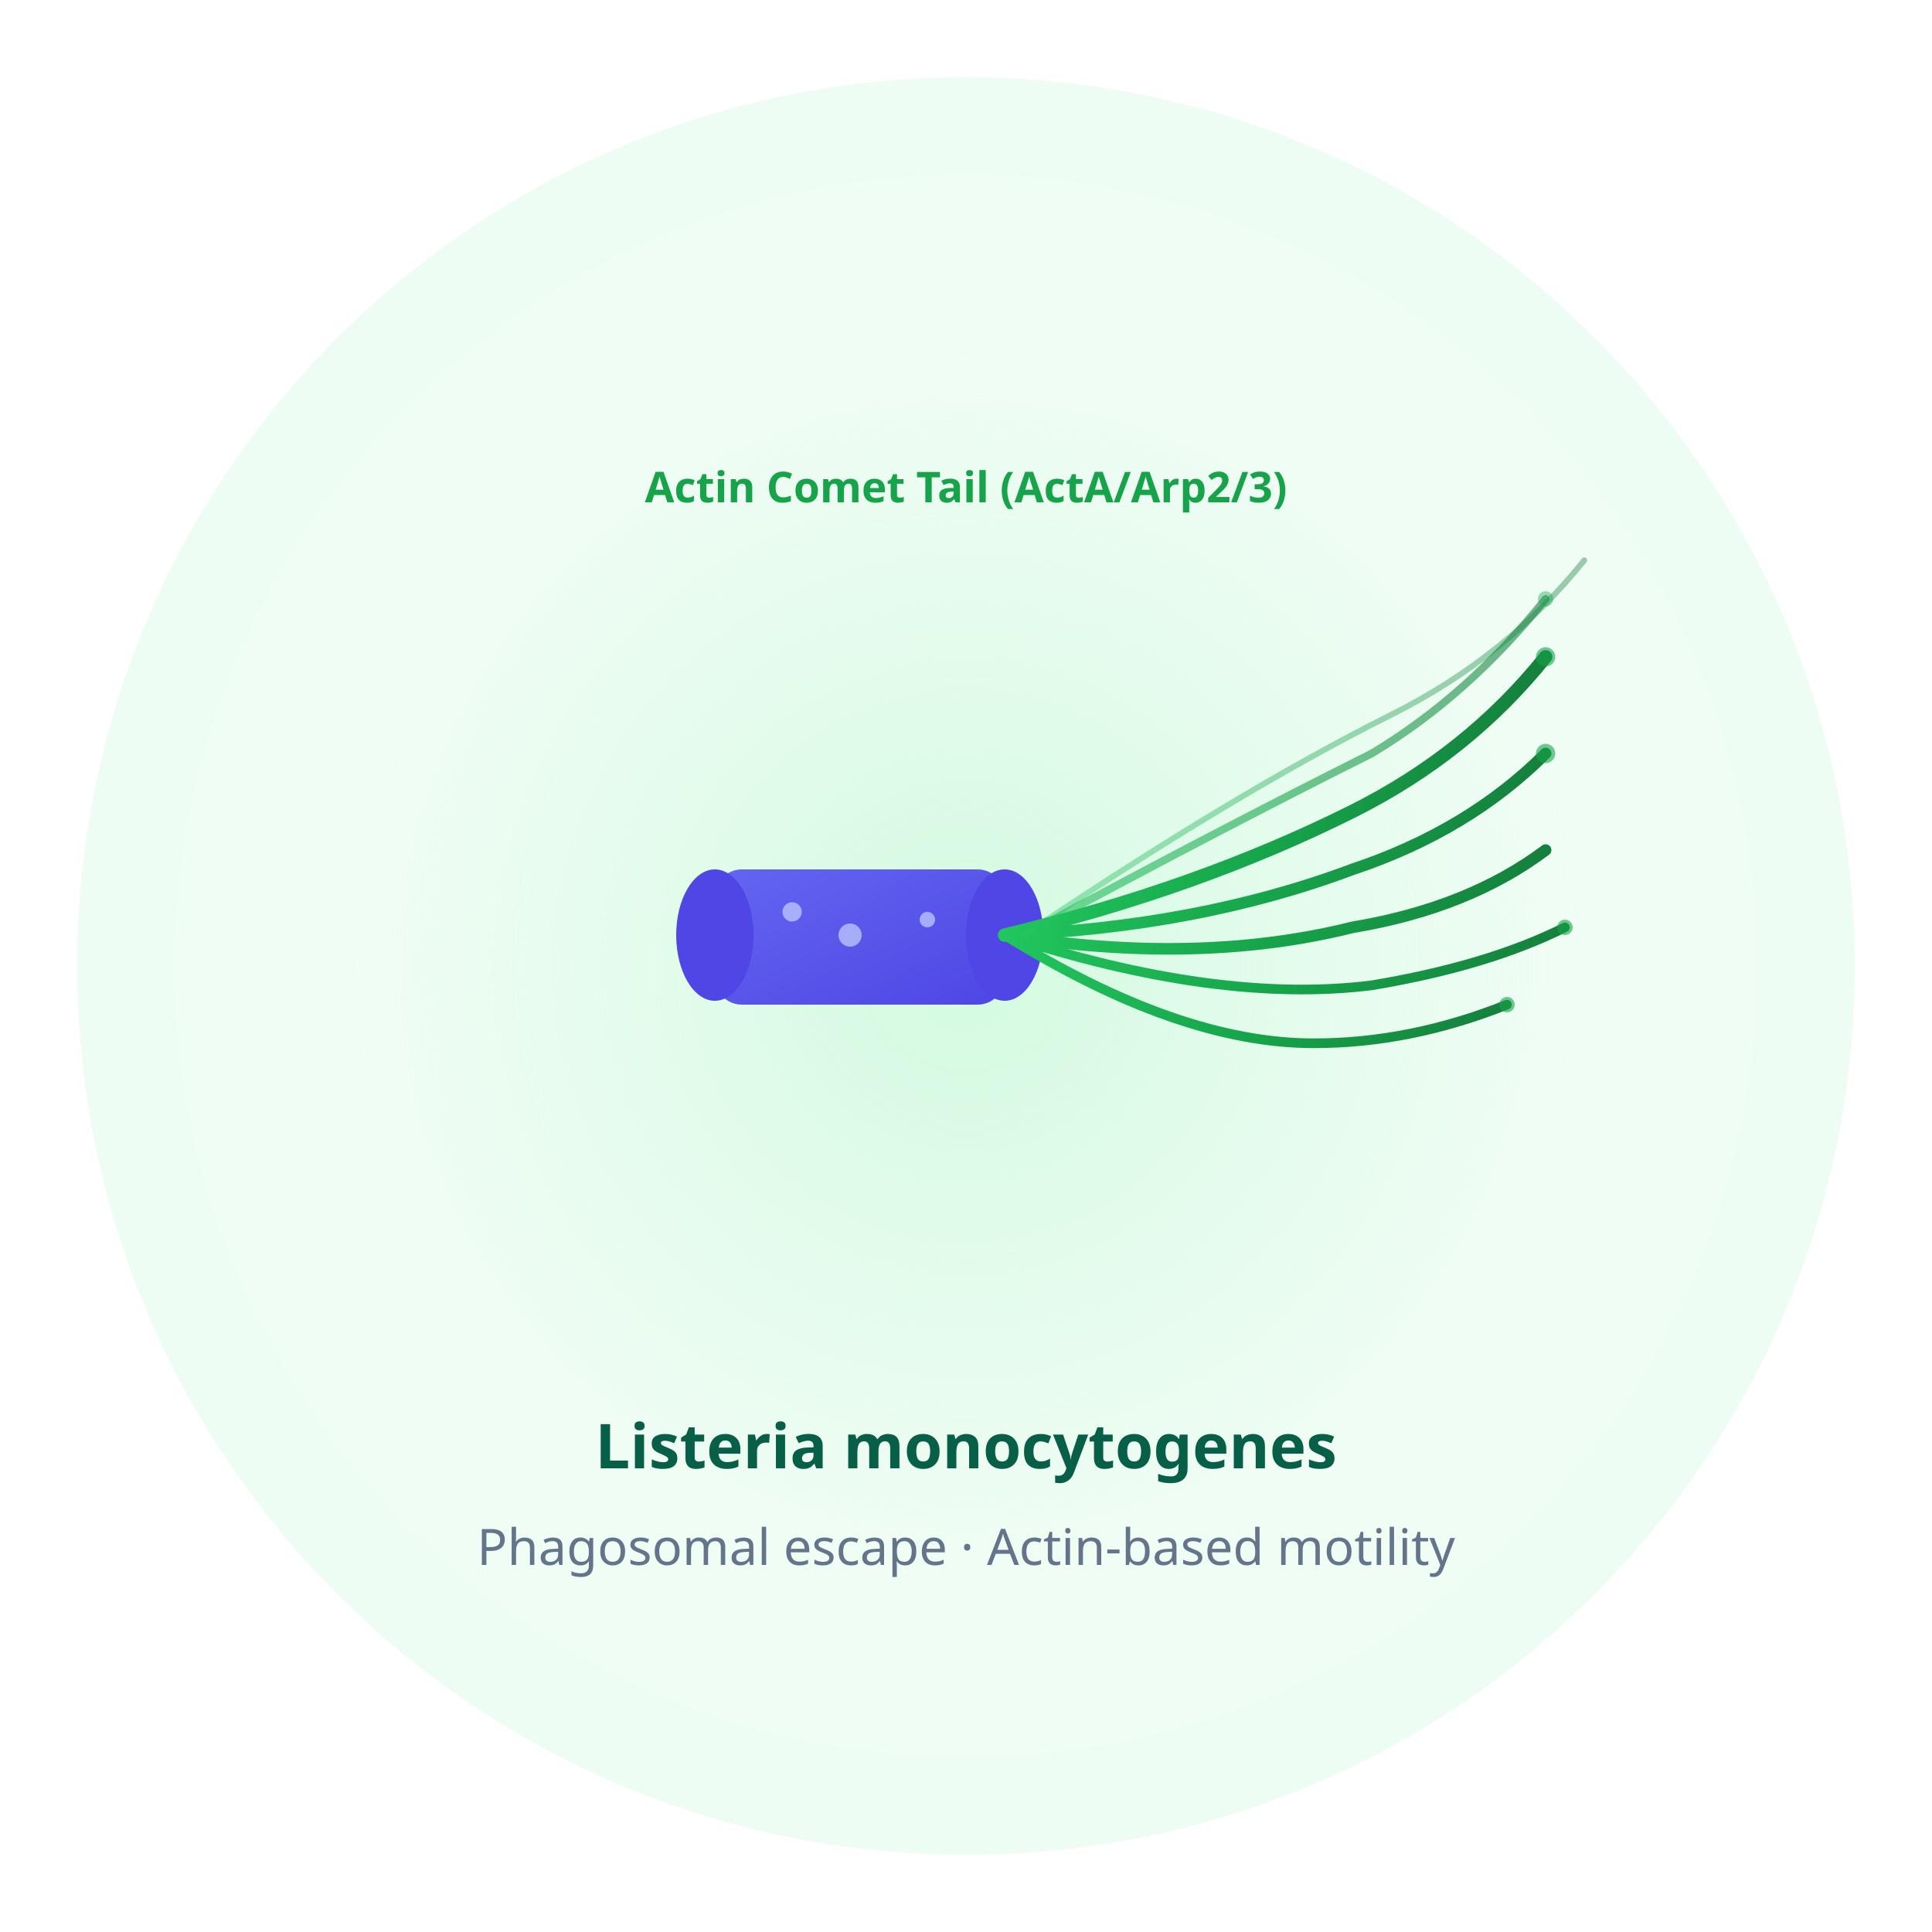
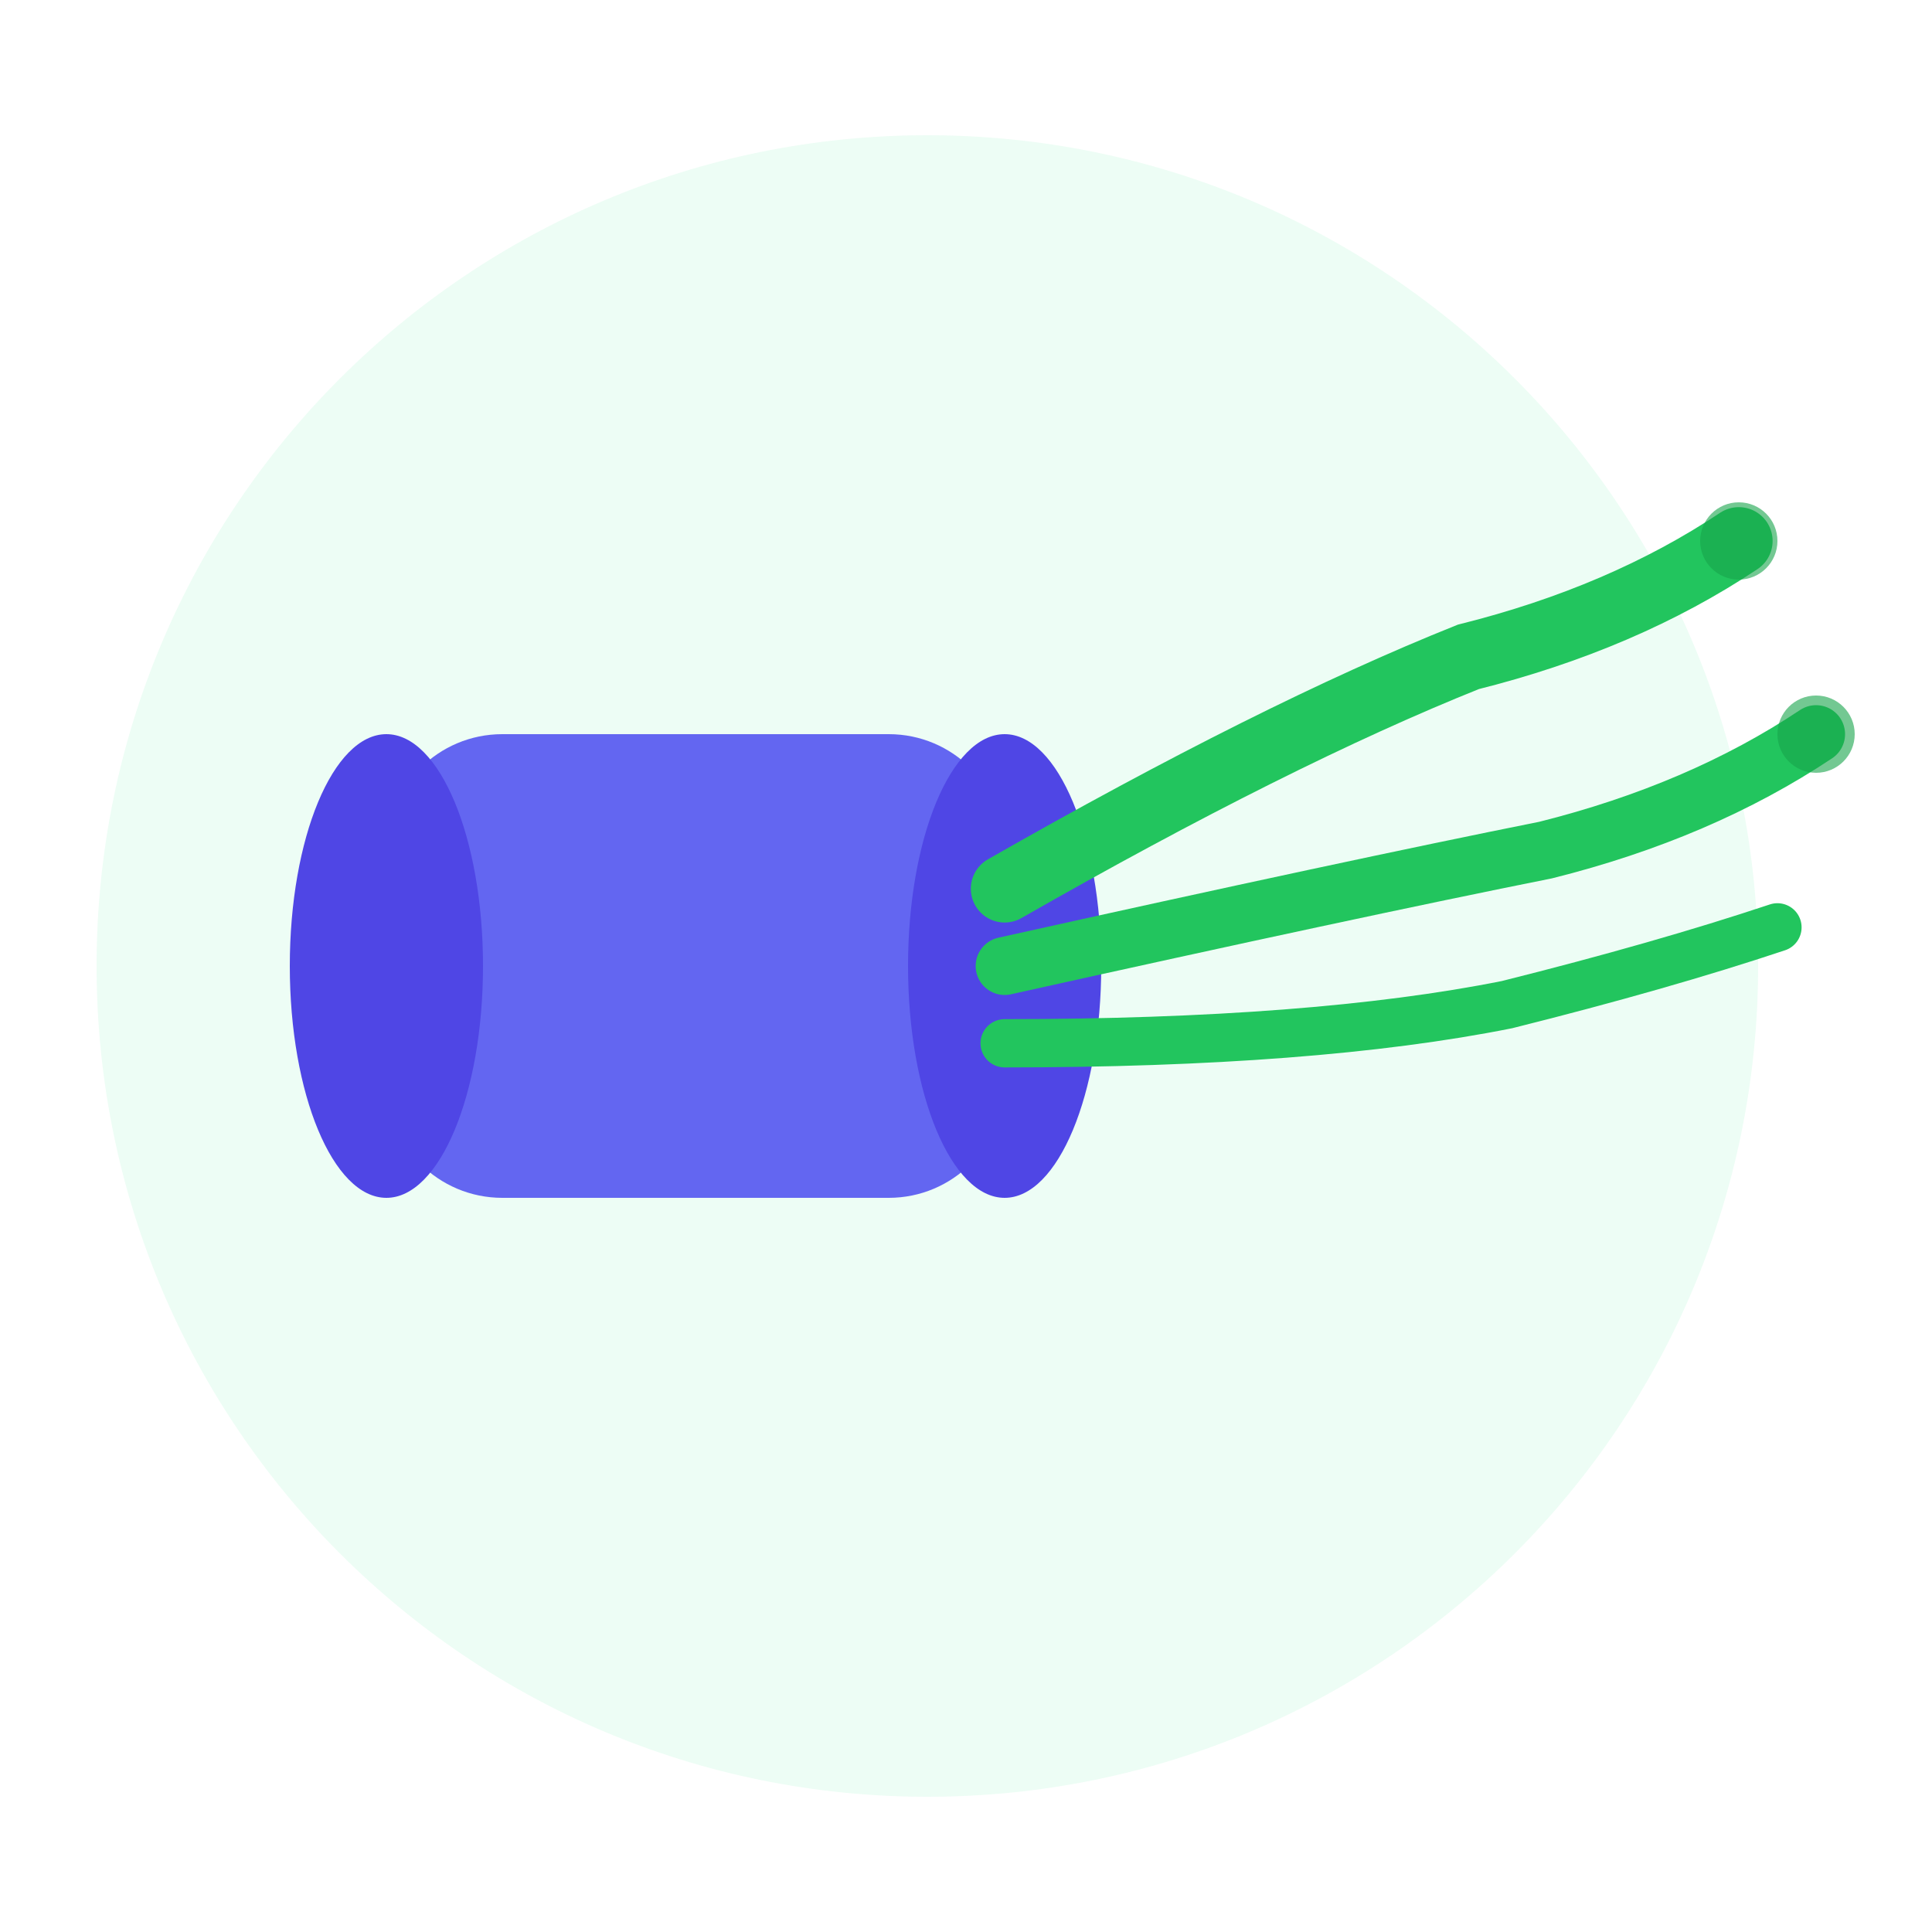
- <svg xmlns="http://www.w3.org/2000/svg" viewBox="0 0 500 500" fill="none">
-   <defs>
-     <radialGradient id="bg7" cx="50%" cy="50%" r="50%">
-       <stop offset="0%" stop-color="#f0fdf4" />
-       <stop offset="100%" stop-color="#dcfce7" />
-     </radialGradient>
-     <linearGradient id="actin2" x1="0" y1="0" x2="1" y2="0">
-       <stop offset="0%" stop-color="#22c55e" />
-       <stop offset="50%" stop-color="#16a34a" />
-       <stop offset="100%" stop-color="#15803d" />
-     </linearGradient>
-     <linearGradient id="lrod" x1="0" y1="0" x2="1" y2="1">
-       <stop offset="0%" stop-color="#6366f1" />
-       <stop offset="100%" stop-color="#4f46e5" />
-     </linearGradient>
-     <radialGradient id="glow" cx="50%" cy="50%" r="50%">
-       <stop offset="0%" stop-color="#bbf7d0" stop-opacity="0.6" />
-       <stop offset="100%" stop-color="#bbf7d0" stop-opacity="0" />
-     </radialGradient>
-   </defs>
-   <circle cx="250" cy="250" r="230" fill="url(#bg7)" opacity="0.5" />
-   <circle cx="250" cy="250" r="160" fill="url(#glow)" />
-   <rect x="185" y="225" width="75" height="35" rx="7" fill="url(#lrod)" />
-   <ellipse cx="185" cy="242" rx="10" ry="17" fill="#4f46e5" />
-   <ellipse cx="260" cy="242" rx="10" ry="17" fill="#4f46e5" />
-   <circle cx="205" cy="236" r="2.5" fill="#c7d2fe" opacity="0.7" />
-   <circle cx="220" cy="242" r="3" fill="#c7d2fe" opacity="0.7" />
-   <circle cx="240" cy="238" r="2" fill="#c7d2fe" opacity="0.7" />
-   <path d="M260 242 Q310 230 350 210 Q380 195 400 170" stroke="url(#actin2)" stroke-width="3.5" fill="none" stroke-linecap="round" />
-   <path d="M260 242 Q310 240 350 225 Q380 215 400 195" stroke="url(#actin2)" stroke-width="3" fill="none" stroke-linecap="round" />
-   <path d="M260 242 Q310 250 350 240 Q380 235 400 220" stroke="url(#actin2)" stroke-width="3" fill="none" stroke-linecap="round" />
-   <path d="M260 242 Q315 260 355 255 Q385 250 405 240" stroke="url(#actin2)" stroke-width="2.5" fill="none" stroke-linecap="round" />
-   <path d="M260 242 Q305 270 340 270 Q365 270 390 260" stroke="url(#actin2)" stroke-width="2.5" fill="none" stroke-linecap="round" />
-   <path d="M265 242 Q315 215 355 195 Q380 180 400 155" stroke="url(#actin2)" stroke-width="2" fill="none" stroke-linecap="round" opacity="0.6" />
-   <path d="M265 242 Q320 205 360 185 Q390 170 410 145" stroke="url(#actin2)" stroke-width="1.5" fill="none" stroke-linecap="round" opacity="0.4" />
-   <circle cx="400" cy="170" r="2.5" fill="#16a34a" opacity="0.6" />
-   <circle cx="400" cy="195" r="2.5" fill="#16a34a" opacity="0.6" />
-   <circle cx="405" cy="240" r="2" fill="#16a34a" opacity="0.6" />
-   <circle cx="390" cy="260" r="2" fill="#16a34a" opacity="0.6" />
-   <circle cx="400" cy="155" r="2" fill="#16a34a" opacity="0.4" />
-   <text x="250" y="130" text-anchor="middle" font-family="system-ui,sans-serif" font-size="11" font-weight="700" fill="#16a34a">Actin Comet Tail (ActA/Arp2/3)</text>
-   <text x="250" y="380" text-anchor="middle" font-family="system-ui,sans-serif" font-size="16" font-weight="700" fill="#065f46">Listeria monocytogenes</text>
-   <text x="250" y="405" text-anchor="middle" font-family="system-ui,sans-serif" font-size="13" font-weight="500" fill="#64748b">Phagosomal escape · Actin-based motility</text>
+ <svg xmlns="http://www.w3.org/2000/svg" viewBox="0 0 100 100" fill="none">
+   <circle cx="48" cy="50" r="43" fill="#d1fae5" opacity="0.4" />
+   <rect x="20" y="38" width="32" height="24" rx="6" fill="#6366f1" />
+   <ellipse cx="20" cy="50" rx="5" ry="12" fill="#4f46e5" />
+   <ellipse cx="52" cy="50" rx="5" ry="12" fill="#4f46e5" />
+   <path d="M52 46 Q66 38 76 34 Q84 32 90 28" stroke="#22c55e" stroke-width="3.5" fill="none" stroke-linecap="round" />
+   <path d="M52 50 Q70 46 80 44 Q88 42 94 38" stroke="#22c55e" stroke-width="3" fill="none" stroke-linecap="round" />
+   <path d="M52 54 Q68 54 78 52 Q86 50 92 48" stroke="#22c55e" stroke-width="2.5" fill="none" stroke-linecap="round" />
+   <circle cx="90" cy="28" r="2" fill="#16a34a" opacity="0.6" />
+   <circle cx="94" cy="38" r="2" fill="#16a34a" opacity="0.6" />
</svg>
